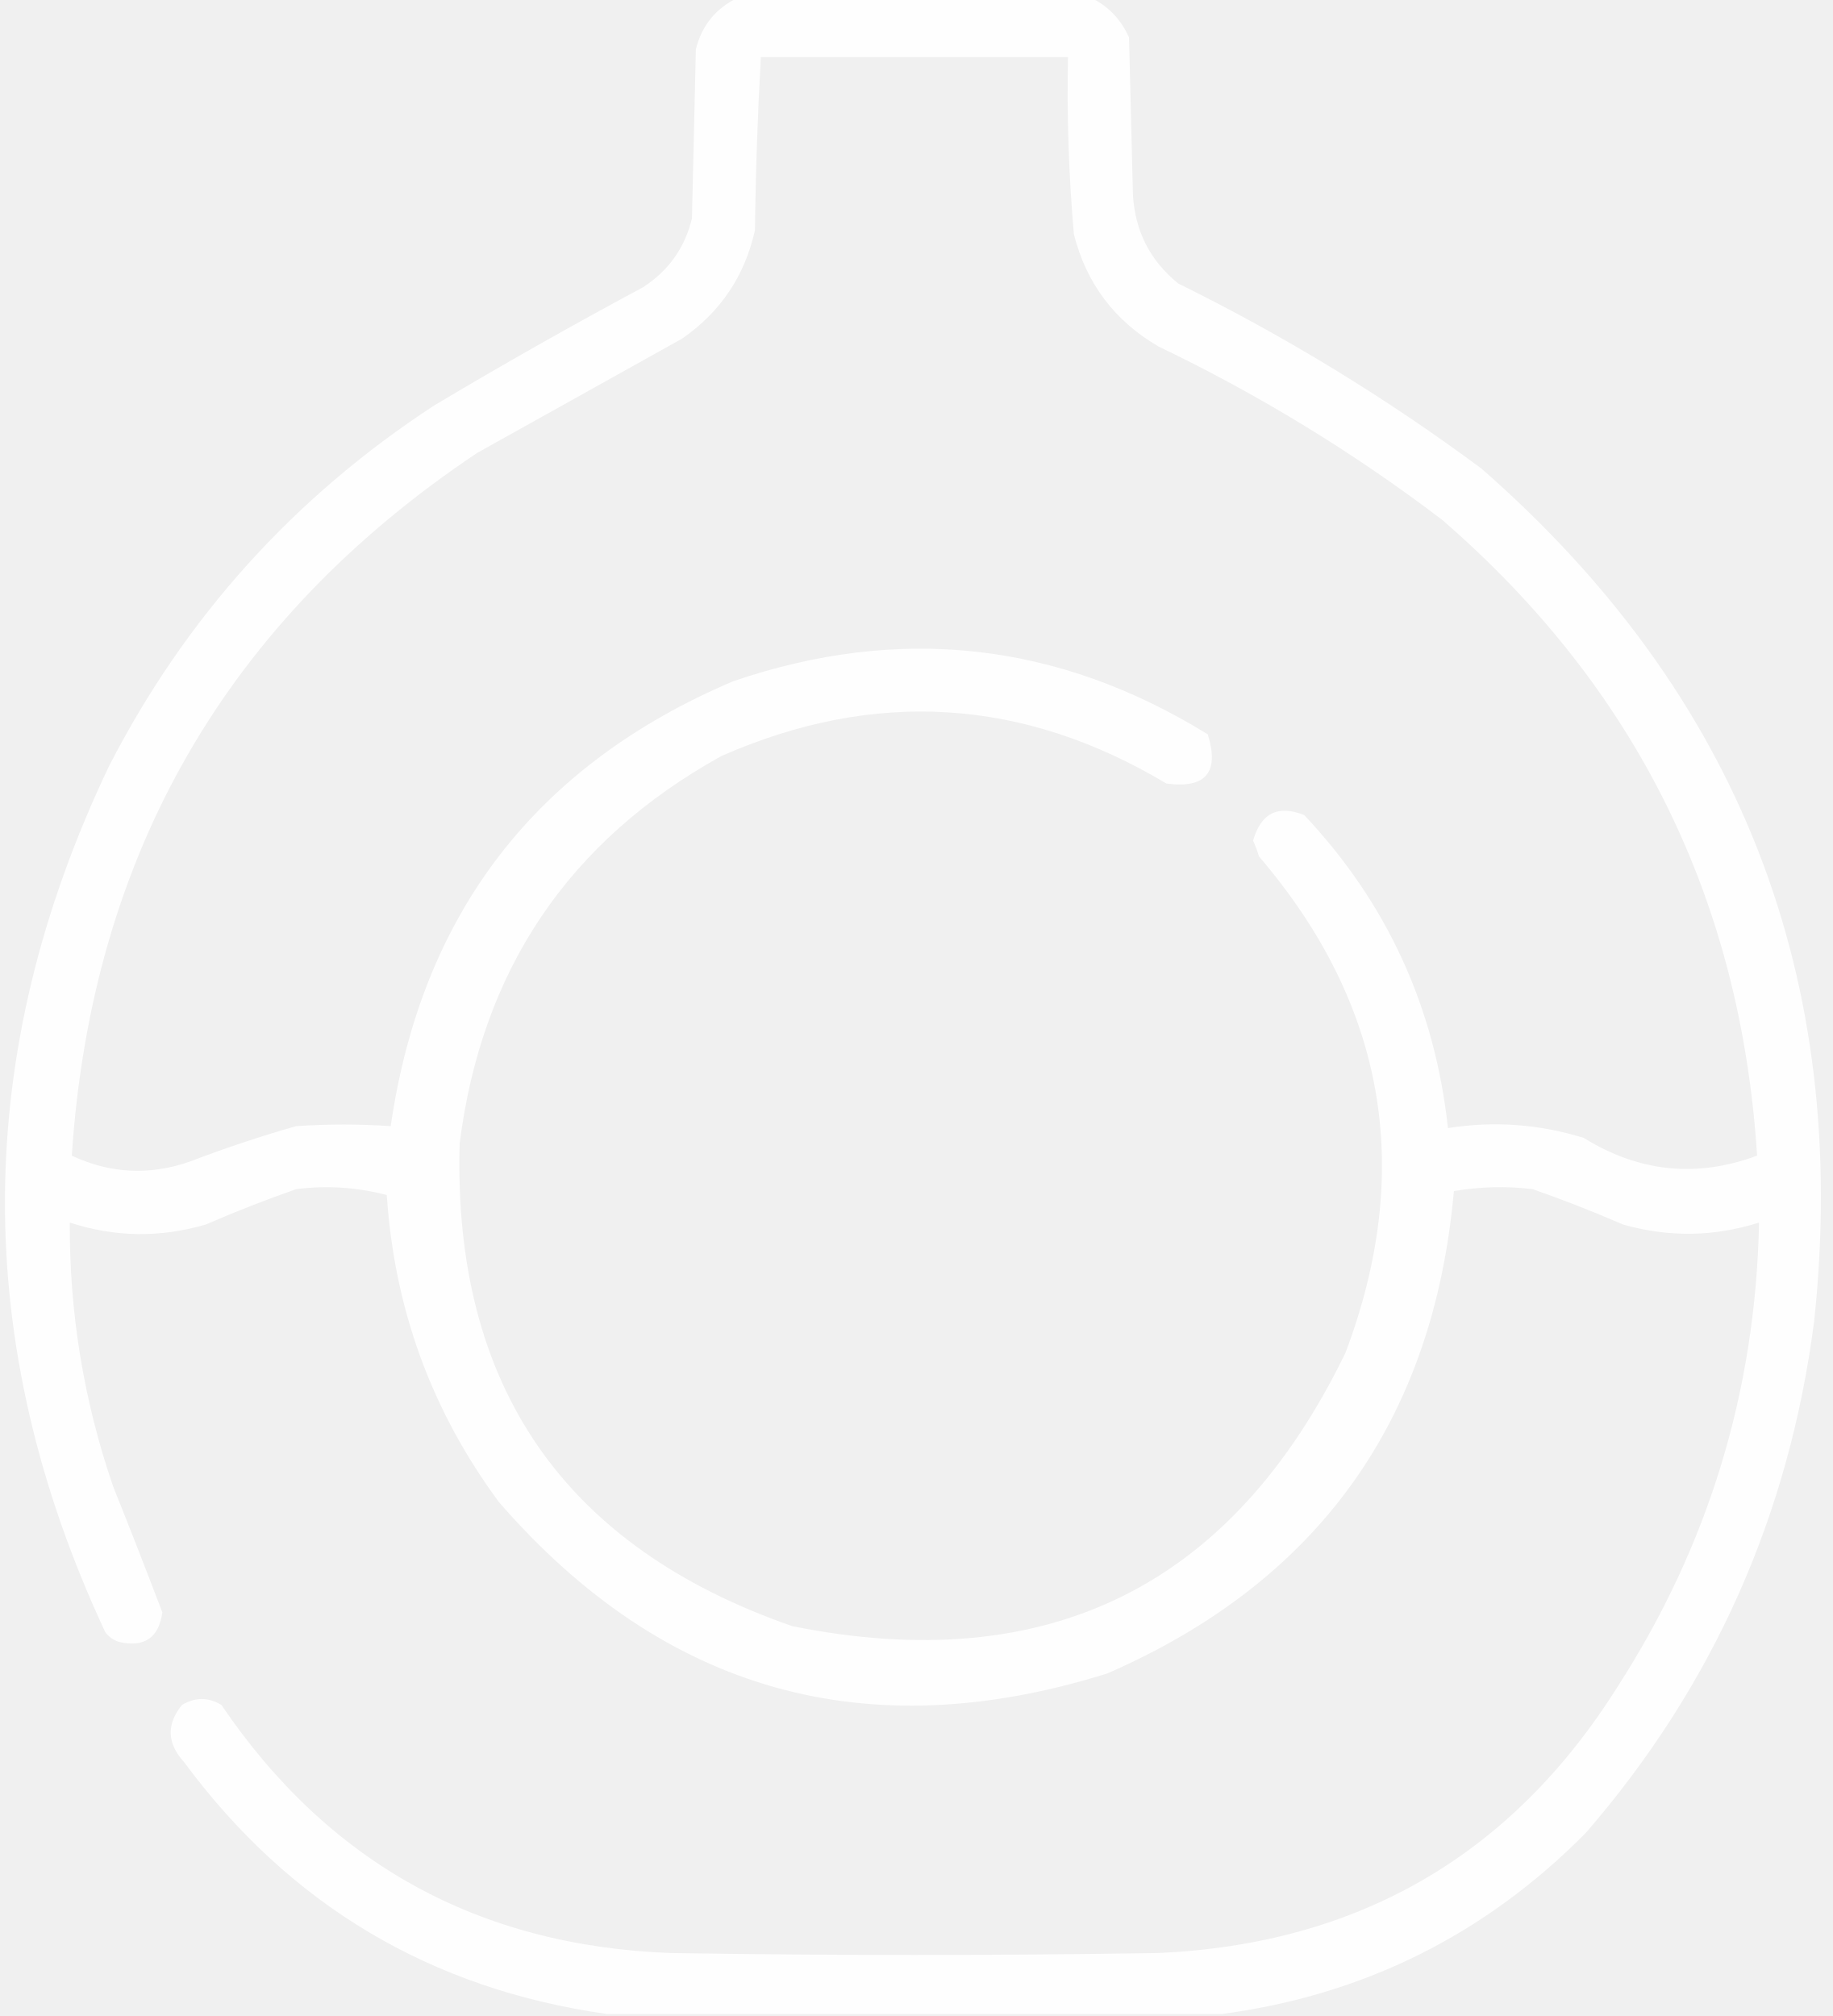
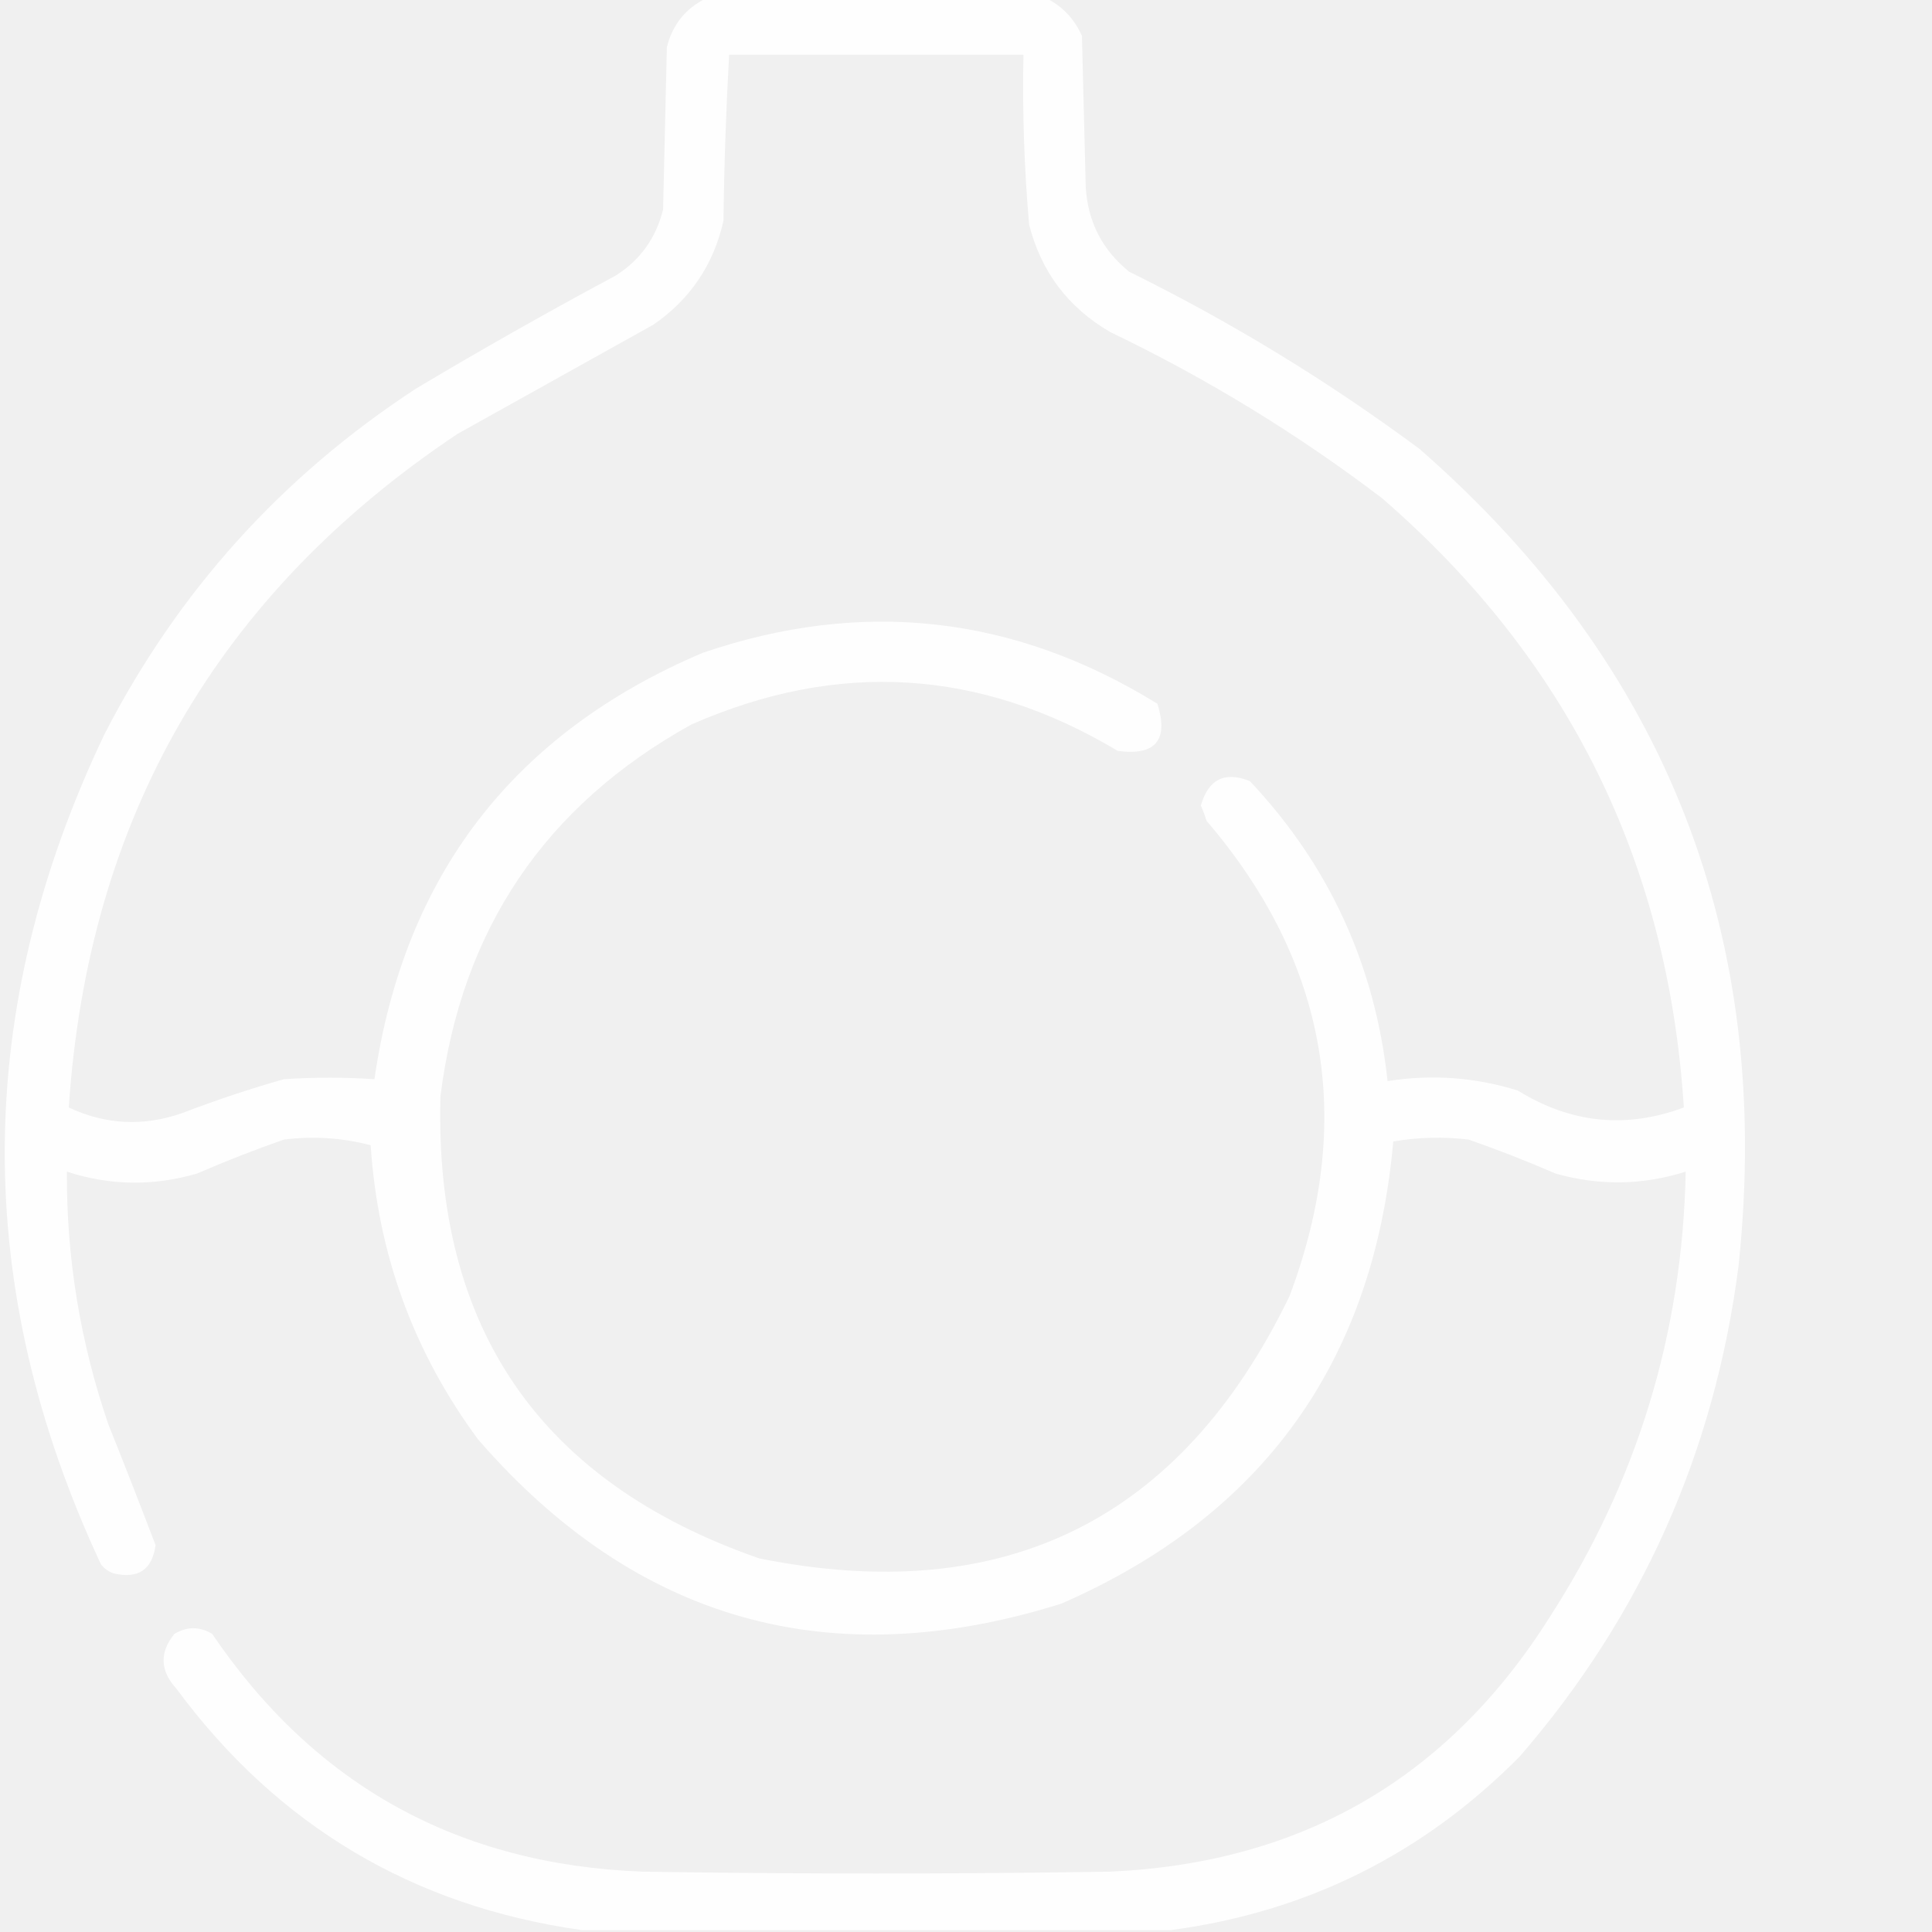
- <svg xmlns="http://www.w3.org/2000/svg" width="60" height="66" viewBox="0 0 60 66" fill="none">
+ <svg xmlns="http://www.w3.org/2000/svg" width="66" height="66" viewBox="0 0 66 66" fill="none">
  <path opacity="0.932" fill-rule="evenodd" clip-rule="evenodd" d="M24.135 -0.064C28.002 -0.064 31.869 -0.064 35.736 -0.064C36.292 0.212 36.7 0.642 36.961 1.225C37.004 2.943 37.047 4.662 37.09 6.381C37.157 7.567 37.651 8.534 38.572 9.281C42.075 11.009 45.383 13.029 48.498 15.34C56.95 22.731 60.581 32.034 59.391 43.248C58.571 49.611 56.079 55.197 51.914 60.006C48.616 63.341 44.641 65.318 39.99 65.936C33.287 65.936 26.584 65.936 19.881 65.936C14.104 65.121 9.485 62.37 6.024 57.685C5.465 57.071 5.444 56.448 5.959 55.816C6.389 55.559 6.818 55.559 7.248 55.816C10.756 60.992 15.655 63.699 21.943 63.938C27.271 64.023 32.6 64.023 37.928 63.938C44.471 63.643 49.477 60.742 52.945 55.236C55.929 50.608 57.476 45.538 57.586 40.025C56.114 40.491 54.632 40.512 53.139 40.09C52.164 39.667 51.175 39.28 50.174 38.93C49.308 38.827 48.449 38.849 47.596 38.994C46.927 46.514 43.145 51.777 36.252 54.785C28.368 57.255 21.73 55.386 16.336 49.178C14.132 46.198 12.908 42.847 12.662 39.123C11.69 38.868 10.702 38.804 9.697 38.93C8.696 39.28 7.708 39.667 6.733 40.09C5.238 40.526 3.755 40.504 2.285 40.025C2.269 42.982 2.742 45.861 3.703 48.662C4.254 50.035 4.791 51.41 5.315 52.787C5.198 53.62 4.725 53.942 3.897 53.754C3.712 53.694 3.562 53.587 3.445 53.432C-0.975 43.961 -0.932 34.508 3.574 25.072C6.074 20.209 9.619 16.277 14.209 13.277C16.453 11.937 18.731 10.648 21.041 9.41C21.878 8.875 22.416 8.123 22.652 7.154C22.695 5.307 22.738 3.459 22.781 1.611C22.974 0.839 23.425 0.28 24.135 -0.064ZM24.908 1.869C28.26 1.869 31.611 1.869 34.963 1.869C34.923 3.807 34.988 5.74 35.156 7.67C35.565 9.282 36.489 10.507 37.928 11.344C41.226 12.928 44.319 14.818 47.209 17.016C53.553 22.506 56.99 29.445 57.522 37.834C55.547 38.568 53.657 38.375 51.85 37.254C50.389 36.8 48.906 36.693 47.402 36.932C46.973 32.973 45.404 29.557 42.697 26.684C41.839 26.34 41.28 26.619 41.022 27.521C41.099 27.688 41.163 27.86 41.215 28.037C45.359 32.878 46.304 38.292 44.051 44.279C40.343 51.934 34.306 54.92 25.939 53.238C18.462 50.638 14.831 45.374 15.047 37.447C15.763 31.75 18.62 27.518 23.619 24.75C28.637 22.544 33.493 22.845 38.186 25.652C39.476 25.823 39.927 25.285 39.539 24.041C34.645 21.019 29.467 20.439 24.006 22.301C17.539 25.049 13.801 29.904 12.791 36.867C11.765 36.799 10.734 36.799 9.697 36.867C8.521 37.202 7.361 37.589 6.217 38.027C4.899 38.488 3.61 38.423 2.35 37.834C3.004 27.968 7.43 20.299 15.627 14.824C17.861 13.578 20.096 12.332 22.33 11.086C23.584 10.218 24.379 9.036 24.715 7.541C24.738 5.641 24.803 3.75 24.908 1.869Z" fill="white" />
</svg>
